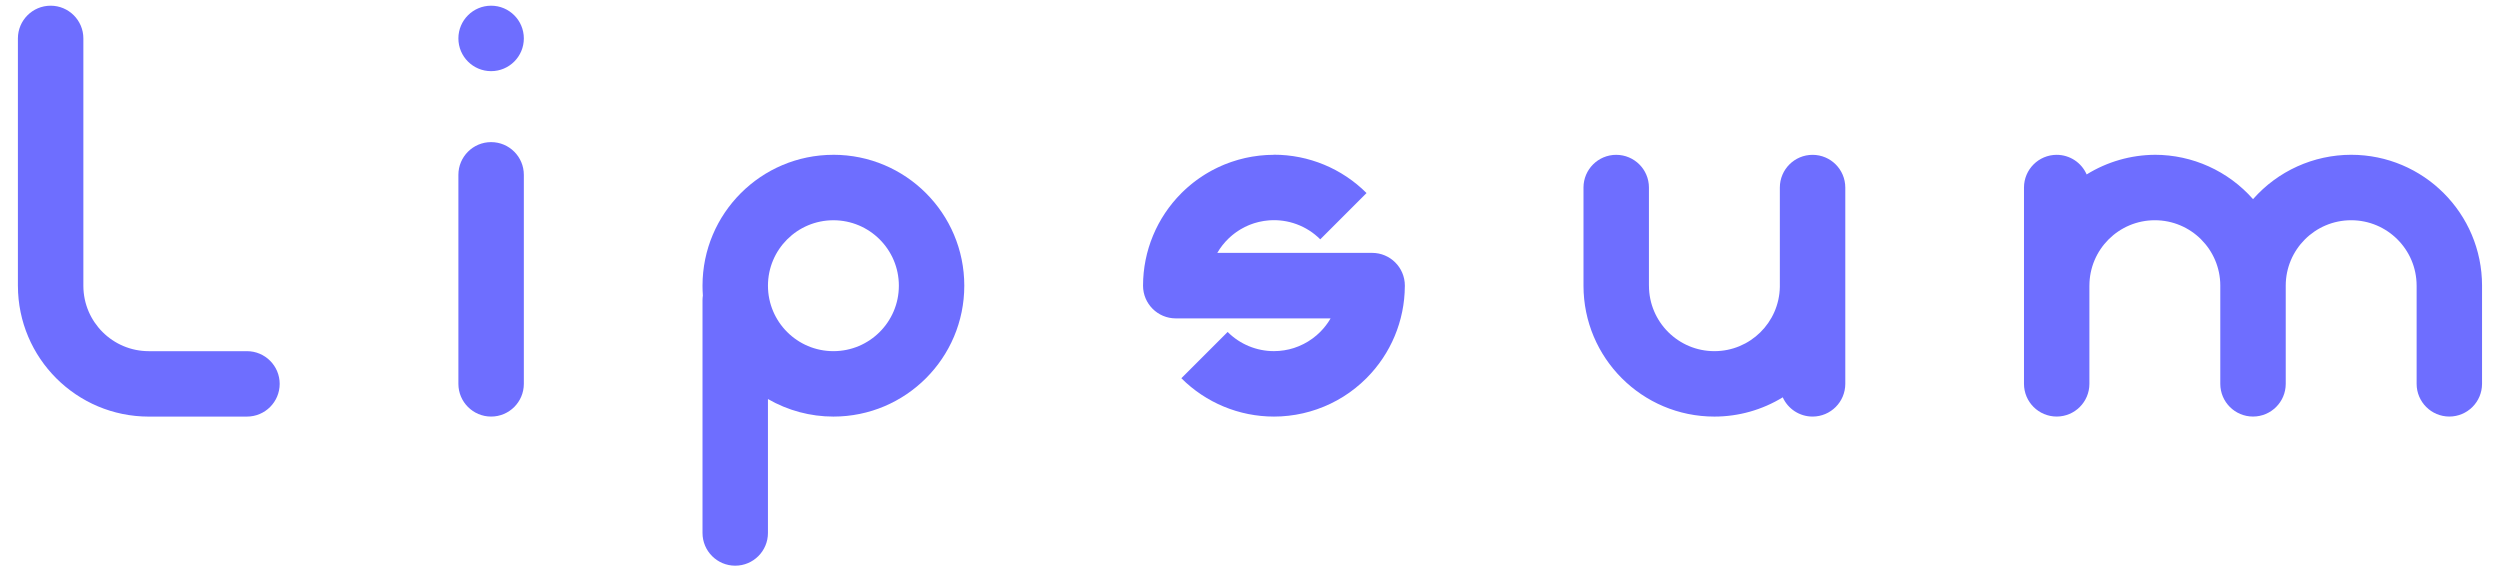
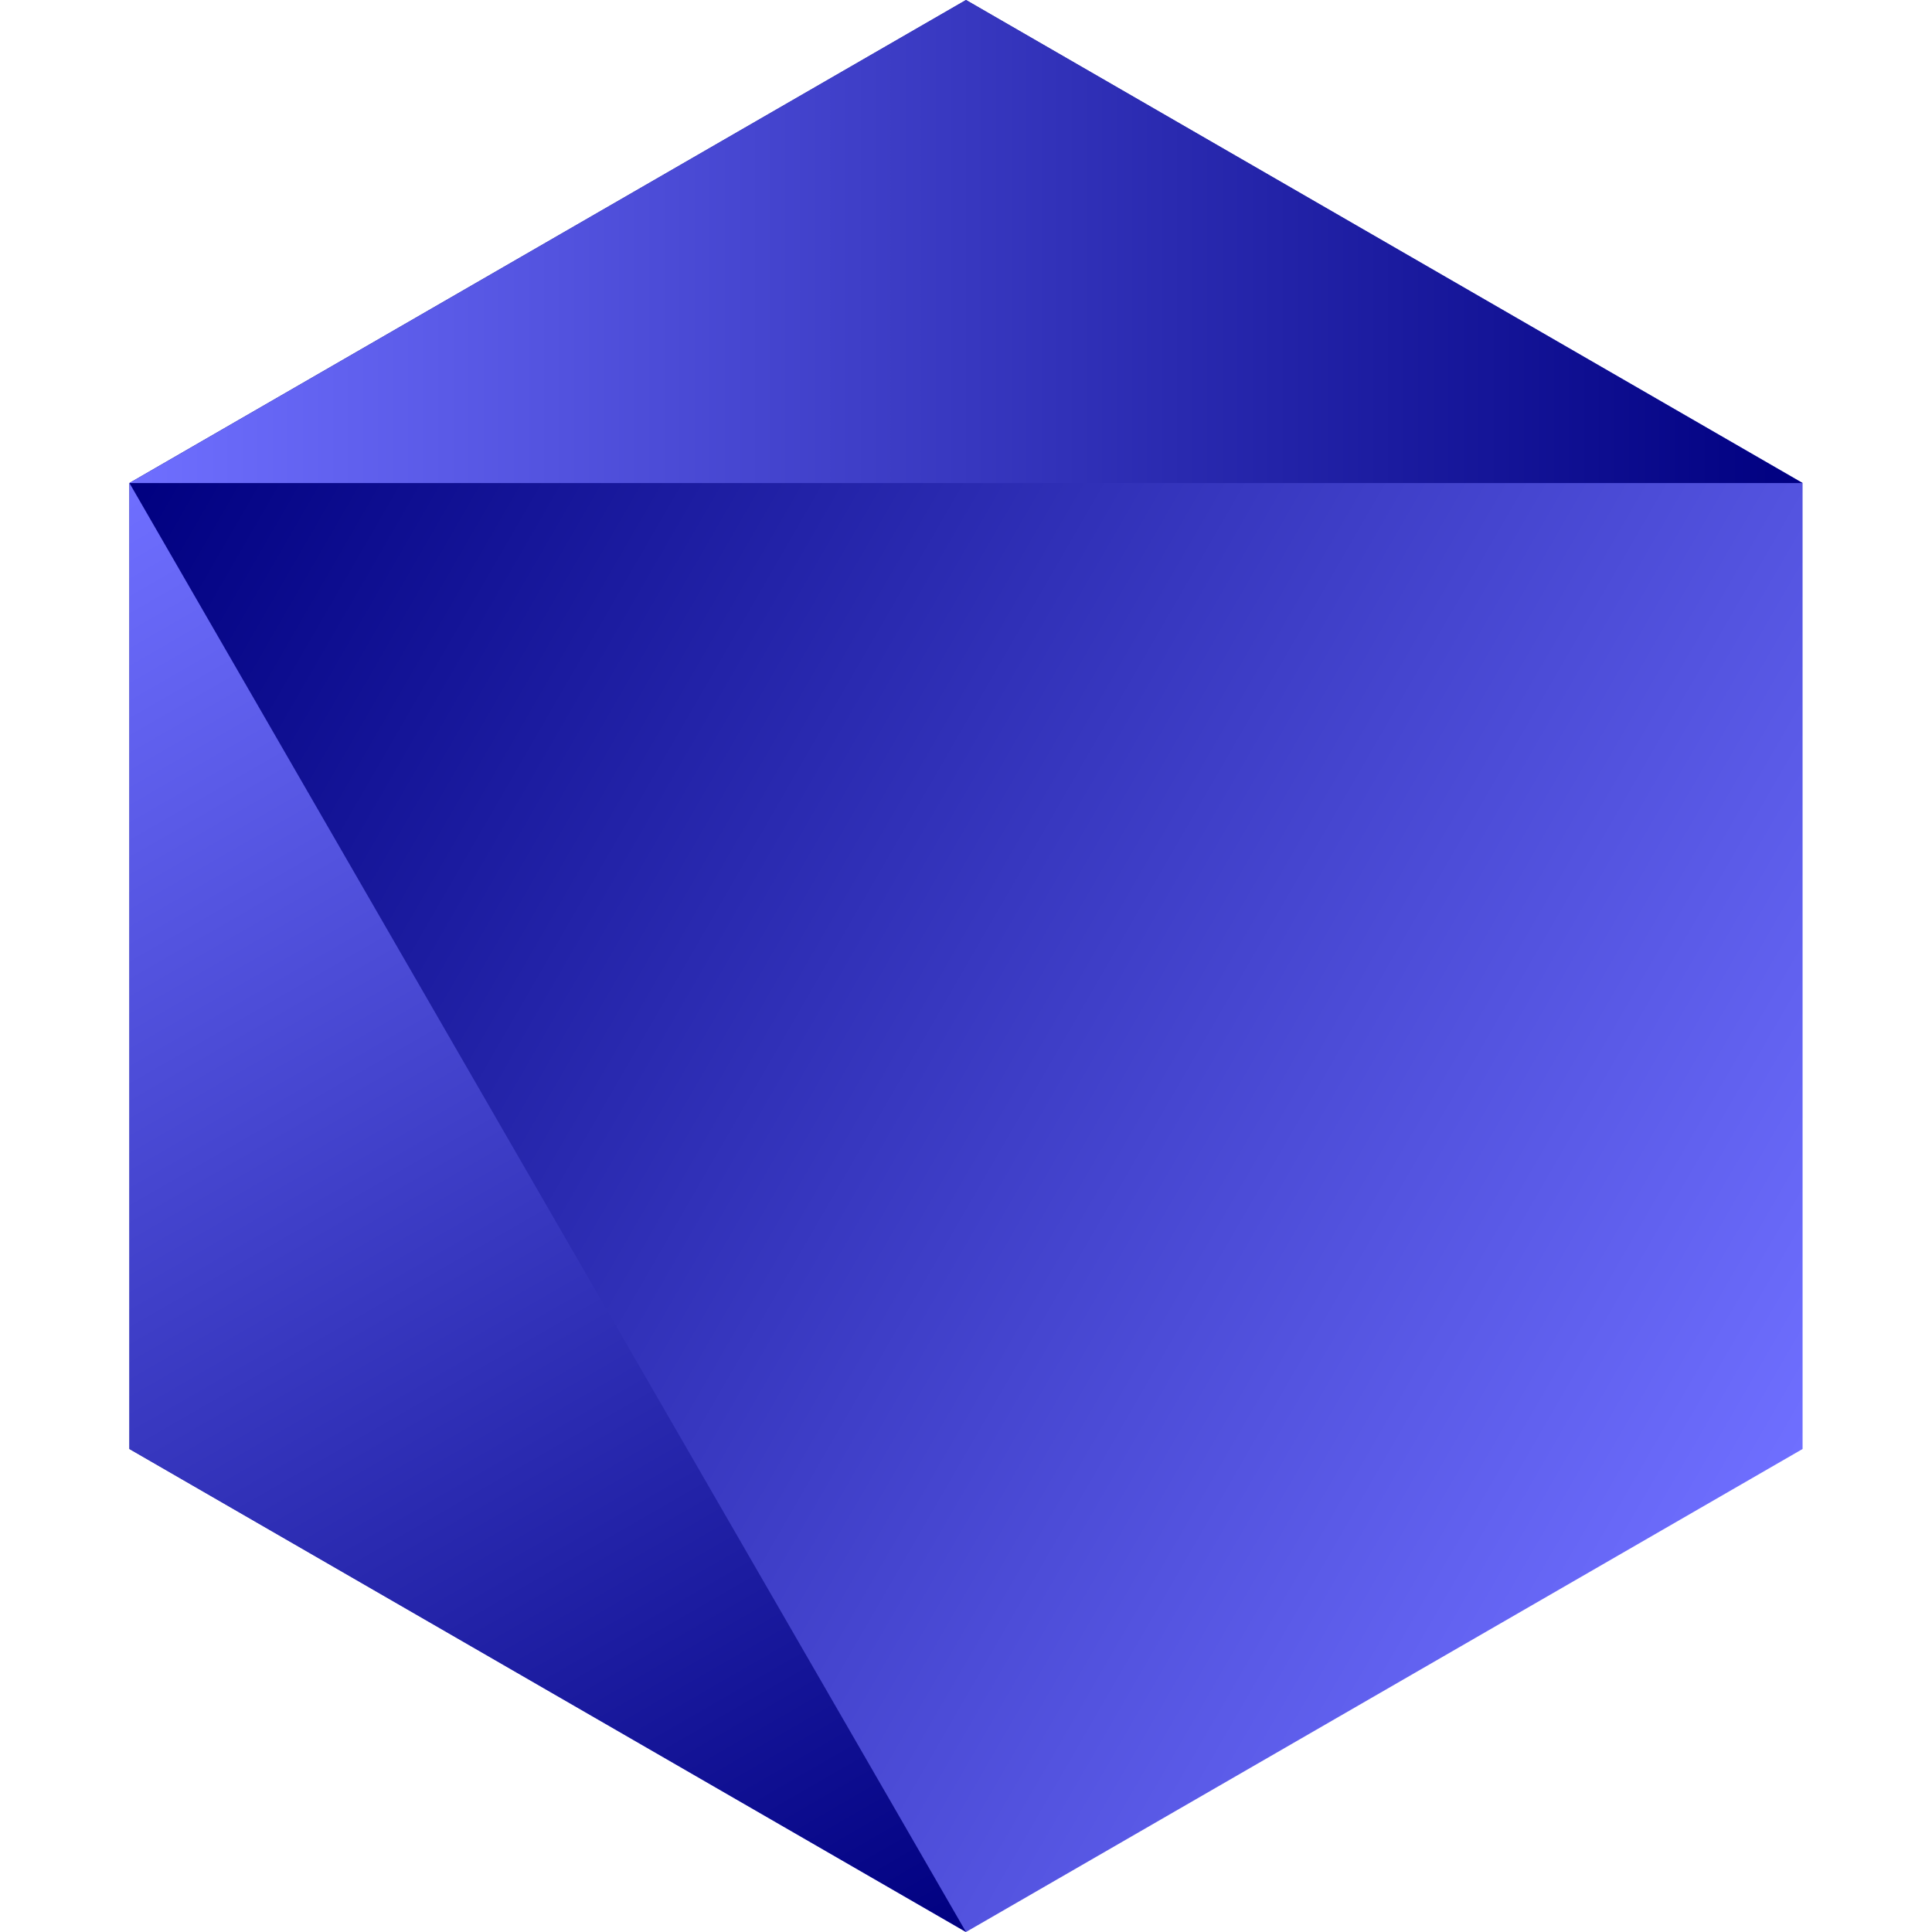
- <svg xmlns="http://www.w3.org/2000/svg" xmlns:xlink="http://www.w3.org/1999/xlink" width="140" height="32" viewBox="0 0 37.042 8.467" version="1.1" id="svg989">
-   <defs id="defs986">
-     <linearGradient xlink:href="#linearGradient30518" id="linearGradient31134" gradientUnits="userSpaceOnUse" x1="101.84" y1="55.226" x2="238.584" y2="55.226" gradientTransform="matrix(0.2645833,0,0,0.2645833,-141.5691,55.59533)" />
-     <linearGradient id="linearGradient30518">
-       <stop style="stop-color:#000088;stop-opacity:1;" offset="0" id="stop30514" />
-       <stop style="stop-color:#6e6eff;stop-opacity:1" offset="1" id="stop30516" />
+ <svg xmlns="http://www.w3.org/2000/svg" xmlns:xlink="http://www.w3.org/1999/xlink" width="120" height="120" viewBox="0 0 31.75 31.75" version="1.1" id="svg5">
+   <defs id="defs2">
+     <linearGradient id="linearGradient20572">
+       <stop style="stop-color:#6f6fff;stop-opacity:1" offset="0" id="stop20568" />
+       <stop style="stop-color:#000080;stop-opacity:1" offset="1" id="stop20570" />
    </linearGradient>
-     <linearGradient xlink:href="#linearGradient30518" id="linearGradient1129" gradientUnits="userSpaceOnUse" gradientTransform="matrix(0.2645833,0,0,0.2645833,-141.5691,55.59533)" x1="101.84" y1="55.226" x2="238.584" y2="55.226" />
-     <linearGradient xlink:href="#linearGradient30518" id="linearGradient1131" gradientUnits="userSpaceOnUse" gradientTransform="matrix(0.2645833,0,0,0.2645833,-141.5691,55.59533)" x1="101.84" y1="55.226" x2="238.584" y2="55.226" />
-     <linearGradient xlink:href="#linearGradient30518" id="linearGradient1133" gradientUnits="userSpaceOnUse" gradientTransform="matrix(0.2645833,0,0,0.2645833,-141.5691,55.59533)" x1="101.84" y1="55.226" x2="238.584" y2="55.226" />
-     <linearGradient xlink:href="#linearGradient30518" id="linearGradient1135" gradientUnits="userSpaceOnUse" gradientTransform="matrix(0.2645833,0,0,0.2645833,-141.5691,55.59533)" x1="101.84" y1="55.226" x2="238.584" y2="55.226" />
-     <linearGradient xlink:href="#linearGradient30518" id="linearGradient1137" gradientUnits="userSpaceOnUse" gradientTransform="matrix(0.2645833,0,0,0.2645833,-141.5691,55.59533)" x1="101.84" y1="55.226" x2="238.584" y2="55.226" />
+     <linearGradient xlink:href="#linearGradient20572" id="linearGradient11473" x1="692.825" y1="1012.758" x2="247.946" y2="1012.758" gradientUnits="userSpaceOnUse" />
+     <linearGradient xlink:href="#linearGradient20572" id="linearGradient18010" x1="286.621" y1="925.781" x2="536.621" y2="1358.794" gradientUnits="userSpaceOnUse" gradientTransform="matrix(0.05499249,0,0,0.05499249,-13.6351,-42.97352)" />
+     <linearGradient xlink:href="#linearGradient20572" id="linearGradient20574" x1="286.621" y1="925.781" x2="786.621" y2="925.781" gradientUnits="userSpaceOnUse" gradientTransform="matrix(0.05499249,0,0,0.05499249,-13.6351,-42.97352)" />
  </defs>
  <g id="layer1">
-     <g id="g1151" transform="matrix(0.2670124,0,0,0.2670124,10.87281,-25.35722)" style="stroke-width:3.745">
-       <path id="path6376" style="color:#000000;fill:url(#linearGradient1129);fill-opacity:1;stroke-width:3.745;stroke-linecap:round;-inkscape-stroke:none" d="m -37.913,95.283 a 1.816,1.816 0 0 0 -1.816,1.816 v 13.721 a 1.816,1.816 0 0 0 10e-4,0.011 7.264,7.264 0 0 0 7.263,7.254 v -0.001 h 5.447 a 1.816,1.816 0 0 0 1.816,-1.814 1.816,1.816 0 0 0 -1.816,-1.816 h -5.447 a 3.632,3.632 0 0 1 -3.631,-3.624 1.816,1.816 0 0 0 0,-0.009 V 97.099 A 1.816,1.816 0 0 0 -37.913,95.283 Z" />
-       <path id="path6496" style="fill:url(#linearGradient1131);fill-opacity:1;stroke-width:0.544;stroke-linecap:round;stroke-linejoin:round" d="m 5.526,103.557 a 7.264,7.264 0 0 0 -7.264,7.264 7.264,7.264 0 0 0 0.02,0.544 1.816,1.816 0 0 0 -0.02,0.261 v 12.916 a 1.816,1.816 0 0 0 1.816,1.816 1.816,1.816 0 0 0 1.815,-1.816 v -7.432 a 7.264,7.264 0 0 0 3.632,0.974 7.264,7.264 0 0 0 7.264,-7.264 7.264,7.264 0 0 0 -7.264,-7.264 z m 0,3.632 a 3.632,3.632 0 0 1 3.632,3.632 3.632,3.632 0 0 1 -3.632,3.632 3.632,3.632 0 0 1 -3.632,-3.632 3.632,3.632 0 0 1 3.632,-3.632 z" />
-       <path id="path6525" style="fill:url(#linearGradient1133);fill-opacity:1;stroke:none;stroke-width:13.601;stroke-linecap:round;stroke-linejoin:round;stroke-miterlimit:4;stroke-dasharray:none;stroke-opacity:1" d="m 48.966,103.558 a 1.816,1.816 0 0 0 -1.816,1.814 v 5.447 a 1.816,1.816 0 0 0 0,10e-4 7.264,7.264 0 0 0 7.264,7.264 7.264,7.264 0 0 0 3.793,-1.069 1.816,1.816 0 0 0 1.655,1.068 1.816,1.816 0 0 0 1.816,-1.814 v -5.449 -5.447 a 1.816,1.816 0 0 0 -1.816,-1.814 1.816,1.816 0 0 0 -1.816,1.814 v 5.447 0.066 a 3.632,3.632 0 0 1 -3.631,3.567 3.632,3.632 0 0 1 -3.632,-3.632 h -10e-4 a 1.816,1.816 0 0 0 0,-0.001 v -5.447 a 1.816,1.816 0 0 0 -1.814,-1.814 z" />
-       <path id="path6541" style="fill:url(#linearGradient1135);fill-opacity:1;stroke:none;stroke-width:13.601;stroke-linecap:round;stroke-linejoin:round;stroke-miterlimit:4;stroke-dasharray:none;stroke-opacity:1" d="m 78.857,103.557 a 7.264,7.264 0 0 0 -3.785,1.09 1.816,1.816 0 0 0 -1.662,-1.089 1.816,1.816 0 0 0 -1.816,1.814 v 5.447 a 7.264,7.264 0 0 0 0,10e-4 v 5.448 a 1.816,1.816 0 0 0 1.816,1.814 1.816,1.816 0 0 0 1.814,-1.814 v -5.448 h 10e-4 a 3.632,3.632 0 0 1 3.632,-3.632 3.632,3.632 0 0 1 3.631,3.626 1.816,1.816 0 0 0 -5.3e-4,0.005 v 5.449 a 1.816,1.816 0 0 0 1.816,1.814 1.816,1.816 0 0 0 1.816,-1.814 v -5.449 a 1.816,1.816 0 0 0 0,-0.003 3.632,3.632 0 0 1 3.631,-3.628 3.632,3.632 0 0 1 3.632,3.632 h 5.3e-4 v 5.448 a 1.816,1.816 0 0 0 1.814,1.814 1.816,1.816 0 0 0 1.816,-1.814 v -5.448 h 5.2e-4 a 7.264,7.264 0 0 0 -7.264,-7.264 7.264,7.264 0 0 0 -5.445,2.462 7.264,7.264 0 0 0 -5.45,-2.462 z" />
-       <path id="path6958" style="color:#000000;fill:url(#linearGradient1137);fill-opacity:1;stroke-width:3.745;stroke-linecap:round;-inkscape-stroke:none" d="m -13.469,95.283 a 1.816,1.816 0 0 0 -1.816,1.816 1.816,1.816 0 0 0 1.816,1.816 1.816,1.816 0 0 0 1.816,-1.816 1.816,1.816 0 0 0 -1.816,-1.816 z m 0,7.57 a 1.816,1.816 0 0 0 -1.816,1.816 v 11.6 a 1.816,1.816 0 0 0 1.816,1.814 1.816,1.816 0 0 0 1.816,-1.814 v -11.6 a 1.816,1.816 0 0 0 -1.816,-1.816 z" />
-       <path id="path7933" style="fill:url(#linearGradient31134);fill-opacity:1;stroke:none;stroke-width:13.601;stroke-linecap:round;stroke-linejoin:round;stroke-miterlimit:4;stroke-dasharray:none;stroke-opacity:1" d="m 29.97,103.557 a 7.264,7.264 0 0 0 -0.393,0.011 7.264,7.264 0 0 0 -0.189,0.015 7.264,7.264 0 0 0 -0.218,0.019 7.264,7.264 0 0 0 -0.134,0.018 7.264,7.264 0 0 0 -0.267,0.038 7.264,7.264 0 0 0 -0.139,0.026 7.264,7.264 0 0 0 -0.252,0.05 7.264,7.264 0 0 0 -0.159,0.04 7.264,7.264 0 0 0 -0.229,0.059 7.264,7.264 0 0 0 -0.165,0.051 7.264,7.264 0 0 0 -0.214,0.068 7.264,7.264 0 0 0 -0.168,0.061 7.264,7.264 0 0 0 -0.212,0.081 7.264,7.264 0 0 0 -0.158,0.068 7.264,7.264 0 0 0 -0.203,0.091 7.264,7.264 0 0 0 -0.178,0.088 7.264,7.264 0 0 0 -0.177,0.091 7.264,7.264 0 0 0 -0.161,0.091 7.264,7.264 0 0 0 -0.197,0.117 7.264,7.264 0 0 0 -0.137,0.088 7.264,7.264 0 0 0 -0.193,0.129 7.264,7.264 0 0 0 -0.146,0.104 7.264,7.264 0 0 0 -0.175,0.132 7.264,7.264 0 0 0 -0.141,0.114 7.264,7.264 0 0 0 -0.166,0.14 7.264,7.264 0 0 0 -0.147,0.132 7.264,7.264 0 0 0 -0.142,0.134 7.264,7.264 0 0 0 -0.074,0.07 l 0.002,0.002 a 7.264,7.264 0 0 0 -2.13,5.133 1.816,1.816 0 0 0 0,5.2e-4 1.816,1.816 0 0 0 0,5.3e-4 7.264,7.264 0 0 0 0,5.3e-4 1.816,1.816 0 0 0 1.816,1.815 h 8.592 a 3.632,3.632 0 0 1 -0.577,0.752 3.632,3.632 0 0 1 -0.203,0.188 3.632,3.632 0 0 1 -0.015,0.012 3.632,3.632 0 0 1 -0.205,0.162 3.632,3.632 0 0 1 -0.021,0.015 3.632,3.632 0 0 1 -0.224,0.15 3.632,3.632 0 0 1 -0.006,0.004 3.632,3.632 0 0 1 -0.238,0.133 3.632,3.632 0 0 1 -0.016,0.008 3.632,3.632 0 0 1 -0.244,0.113 3.632,3.632 0 0 1 -0.013,0.006 3.632,3.632 0 0 1 -0.258,0.095 3.632,3.632 0 0 1 -0.006,0.003 3.632,3.632 0 0 1 -0.264,0.074 3.632,3.632 0 0 1 -0.013,0.003 3.632,3.632 0 0 1 -0.274,0.054 3.632,3.632 0 0 1 -5.3e-4,0 3.632,3.632 0 0 1 -0.283,0.034 3.632,3.632 0 0 1 -0.285,0.011 3.632,3.632 0 0 1 -2.568,-1.064 l -2.568,2.568 a 7.264,7.264 0 0 0 5.136,2.128 7.264,7.264 0 0 0 0.393,-0.011 7.264,7.264 0 0 0 0.004,0 7.264,7.264 0 0 0 0.027,-0.002 7.264,7.264 0 0 0 0.386,-0.033 7.264,7.264 0 0 0 0.004,-5.3e-4 7.264,7.264 0 0 0 0.004,-5.3e-4 7.264,7.264 0 0 0 0.398,-0.056 7.264,7.264 0 0 0 0.001,0 7.264,7.264 0 0 0 0.002,-5.3e-4 7.264,7.264 0 0 0 0.392,-0.078 7.264,7.264 0 0 0 0.006,-0.001 7.264,7.264 0 0 0 0.007,-0.002 7.264,7.264 0 0 0 0.378,-0.098 7.264,7.264 0 0 0 0.01,-0.003 7.264,7.264 0 0 0 0.01,-0.003 7.264,7.264 0 0 0 0.374,-0.119 7.264,7.264 0 0 0 0.005,-0.002 7.264,7.264 0 0 0 0.004,-0.002 7.264,7.264 0 0 0 0.352,-0.134 7.264,7.264 0 0 0 0.042,-0.017 7.264,7.264 0 0 0 0.349,-0.156 7.264,7.264 0 0 0 0.005,-0.003 7.264,7.264 0 0 0 0.004,-0.002 7.264,7.264 0 0 0 0.346,-0.178 7.264,7.264 0 0 0 0.013,-0.007 7.264,7.264 0 0 0 0.004,-0.003 7.264,7.264 0 0 0 0.005,-0.003 7.264,7.264 0 0 0 0.334,-0.197 7.264,7.264 0 0 0 0.008,-0.005 7.264,7.264 0 0 0 0.005,-0.003 7.264,7.264 0 0 0 0.329,-0.22 7.264,7.264 0 0 0 0.005,-0.004 7.264,7.264 0 0 0 0.006,-0.005 7.264,7.264 0 0 0 0.317,-0.239 7.264,7.264 0 0 0 0.002,-0.002 7.264,7.264 0 0 0 0.003,-0.003 7.264,7.264 0 0 0 0.305,-0.257 7.264,7.264 0 0 0 0.004,-0.004 7.264,7.264 0 0 0 0.005,-0.005 7.264,7.264 0 0 0 0.282,-0.266 7.264,7.264 0 0 0 0.009,-0.009 l -5.2e-4,-5.2e-4 a 7.264,7.264 0 0 0 2.127,-5.093 1.816,1.816 0 0 0 10e-4,-0.043 1.816,1.816 0 0 0 -1.816,-1.814 h -8.593 a 3.632,3.632 0 0 1 5.3e-4,-5.3e-4 3.632,3.632 0 0 1 0.631,-0.803 3.632,3.632 0 0 1 0.099,-0.091 3.632,3.632 0 0 1 0.103,-0.089 3.632,3.632 0 0 1 0.117,-0.092 3.632,3.632 0 0 1 0.103,-0.076 3.632,3.632 0 0 1 0.129,-0.086 3.632,3.632 0 0 1 0.105,-0.066 3.632,3.632 0 0 1 0.13,-0.073 3.632,3.632 0 0 1 0.115,-0.061 3.632,3.632 0 0 1 0.138,-0.064 3.632,3.632 0 0 1 0.117,-0.051 3.632,3.632 0 0 1 0.147,-0.054 3.632,3.632 0 0 1 0.112,-0.039 3.632,3.632 0 0 1 0.16,-0.045 3.632,3.632 0 0 1 0.111,-0.029 3.632,3.632 0 0 1 0.167,-0.033 3.632,3.632 0 0 1 0.107,-0.02 3.632,3.632 0 0 1 0.177,-0.021 3.632,3.632 0 0 1 0.1,-0.011 3.632,3.632 0 0 1 2.846,1.053 l 2.568,-2.568 a 7.264,7.264 0 0 0 -5.136,-2.128 z" />
-     </g>
+     <g id="g5176" transform="matrix(0.4409722,0,0,0.4409722,-186.5272,-20.11717)" />
+     <g id="g5178" transform="matrix(0.4409722,0,0,0.4409722,-186.5272,-20.11717)" />
+     <g id="g5180" transform="matrix(0.4409722,0,0,0.4409722,-186.5272,-20.11717)" />
+     <g id="g5182" transform="matrix(0.4409722,0,0,0.4409722,-186.5272,-20.11717)" />
+     <g id="g5184" transform="matrix(0.4409722,0,0,0.4409722,-186.5272,-20.11717)" />
+     <g id="g5186" transform="matrix(0.4409722,0,0,0.4409722,-186.5272,-20.11717)" />
+     <g id="g5188" transform="matrix(0.4409722,0,0,0.4409722,-186.5272,-20.11717)" />
+     <g id="g5190" transform="matrix(0.4409722,0,0,0.4409722,-186.5272,-20.11717)" />
+     <g id="g5192" transform="matrix(0.4409722,0,0,0.4409722,-186.5272,-20.11717)" />
+     <g id="g5194" transform="matrix(0.4409722,0,0,0.4409722,-186.5272,-20.11717)" />
+     <g id="g5196" transform="matrix(0.4409722,0,0,0.4409722,-186.5272,-20.11717)" />
+     <g id="g5198" transform="matrix(0.4409722,0,0,0.4409722,-186.5272,-20.11717)" />
+     <g id="g5200" transform="matrix(0.4409722,0,0,0.4409722,-186.5272,-20.11717)" />
+     <g id="g5202" transform="matrix(0.4409722,0,0,0.4409722,-186.5272,-20.11717)" />
+     <g id="g5204" transform="matrix(0.4409722,0,0,0.4409722,-186.5272,-20.11717)" />
+     <path id="path6368" style="fill:#0000ff;stroke:none;stroke-width:13.229;stroke-linecap:round;stroke-linejoin:round;stroke-miterlimit:4;stroke-dasharray:none;stroke-opacity:1" d="m -175.856,-845.99 a 26.458,26.458 0 0 0 -26.458,26.458 h 13.229 a 13.229,13.229 0 0 1 13.229,-13.229 13.229,13.229 0 0 1 13.229,13.229 h 13.229 a 26.458,26.458 0 0 0 -26.458,-26.458 z" />
+     <path id="path6370" style="fill:#0000ff;stroke-width:0.529;stroke-linecap:round;stroke-linejoin:round" d="m -198.45,-791.092 a 26.458,26.458 0 0 0 -26.458,26.458 26.458,26.458 0 0 0 26.458,26.458 26.458,26.458 0 0 0 26.458,-26.458 26.458,26.458 0 0 0 -26.458,-26.458 z m 0,13.229 a 13.229,13.229 0 0 1 13.229,13.229 13.229,13.229 0 0 1 -13.229,13.229 13.229,13.229 0 0 1 -13.229,-13.229 13.229,13.229 0 0 1 13.229,-13.229 z" />
+     <path style="fill:none;stroke:#0000ff;stroke-width:13.229;stroke-linecap:round;stroke-linejoin:miter;stroke-miterlimit:4;stroke-dasharray:none;stroke-opacity:1" d="m -271.09,-829.185 c 0,124.978 0,124.978 0,124.978" id="path6372" />
+     <path id="path6374" style="fill:#0000ff;stroke:none;stroke-width:13.229;stroke-linecap:round;stroke-linejoin:round;stroke-miterlimit:4;stroke-dasharray:none;stroke-opacity:1" d="m -157.071,-721.872 a 26.458,26.458 0 0 0 -26.458,26.458 h 13.229 a 13.229,13.229 0 0 1 13.229,-13.229 z" />
+     <path style="fill:url(#linearGradient11473);fill-opacity:1;stroke:none;stroke-width:50.887;stroke-linecap:round;stroke-linejoin:round;stroke-miterlimit:4;stroke-dasharray:none;stroke-opacity:1" id="path11125" transform="matrix(0.06180594,0.03568368,-0.03568368,0.06180594,22.94131,-63.50455)" d="m 581.605,1205.397 -222.44,0 -111.22,-192.639 111.22,-192.639 222.44,10e-6 111.22,192.639 z" />
+     <path id="path17732" style="fill:url(#linearGradient18010);fill-opacity:1.0;stroke:none;stroke-width:0.265px;stroke-linecap:butt;stroke-linejoin:miter;stroke-opacity:1" d="M 2.127,7.938 V 23.812 l 13.748,7.938 z" />
+     <path id="path17734" style="fill:url(#linearGradient20574);fill-opacity:1;stroke:none;stroke-width:0.265px;stroke-linecap:butt;stroke-linejoin:miter;stroke-opacity:1" d="M 15.875,1.643914e-6 2.127,7.938 H 29.623 Z" />
  </g>
</svg>
